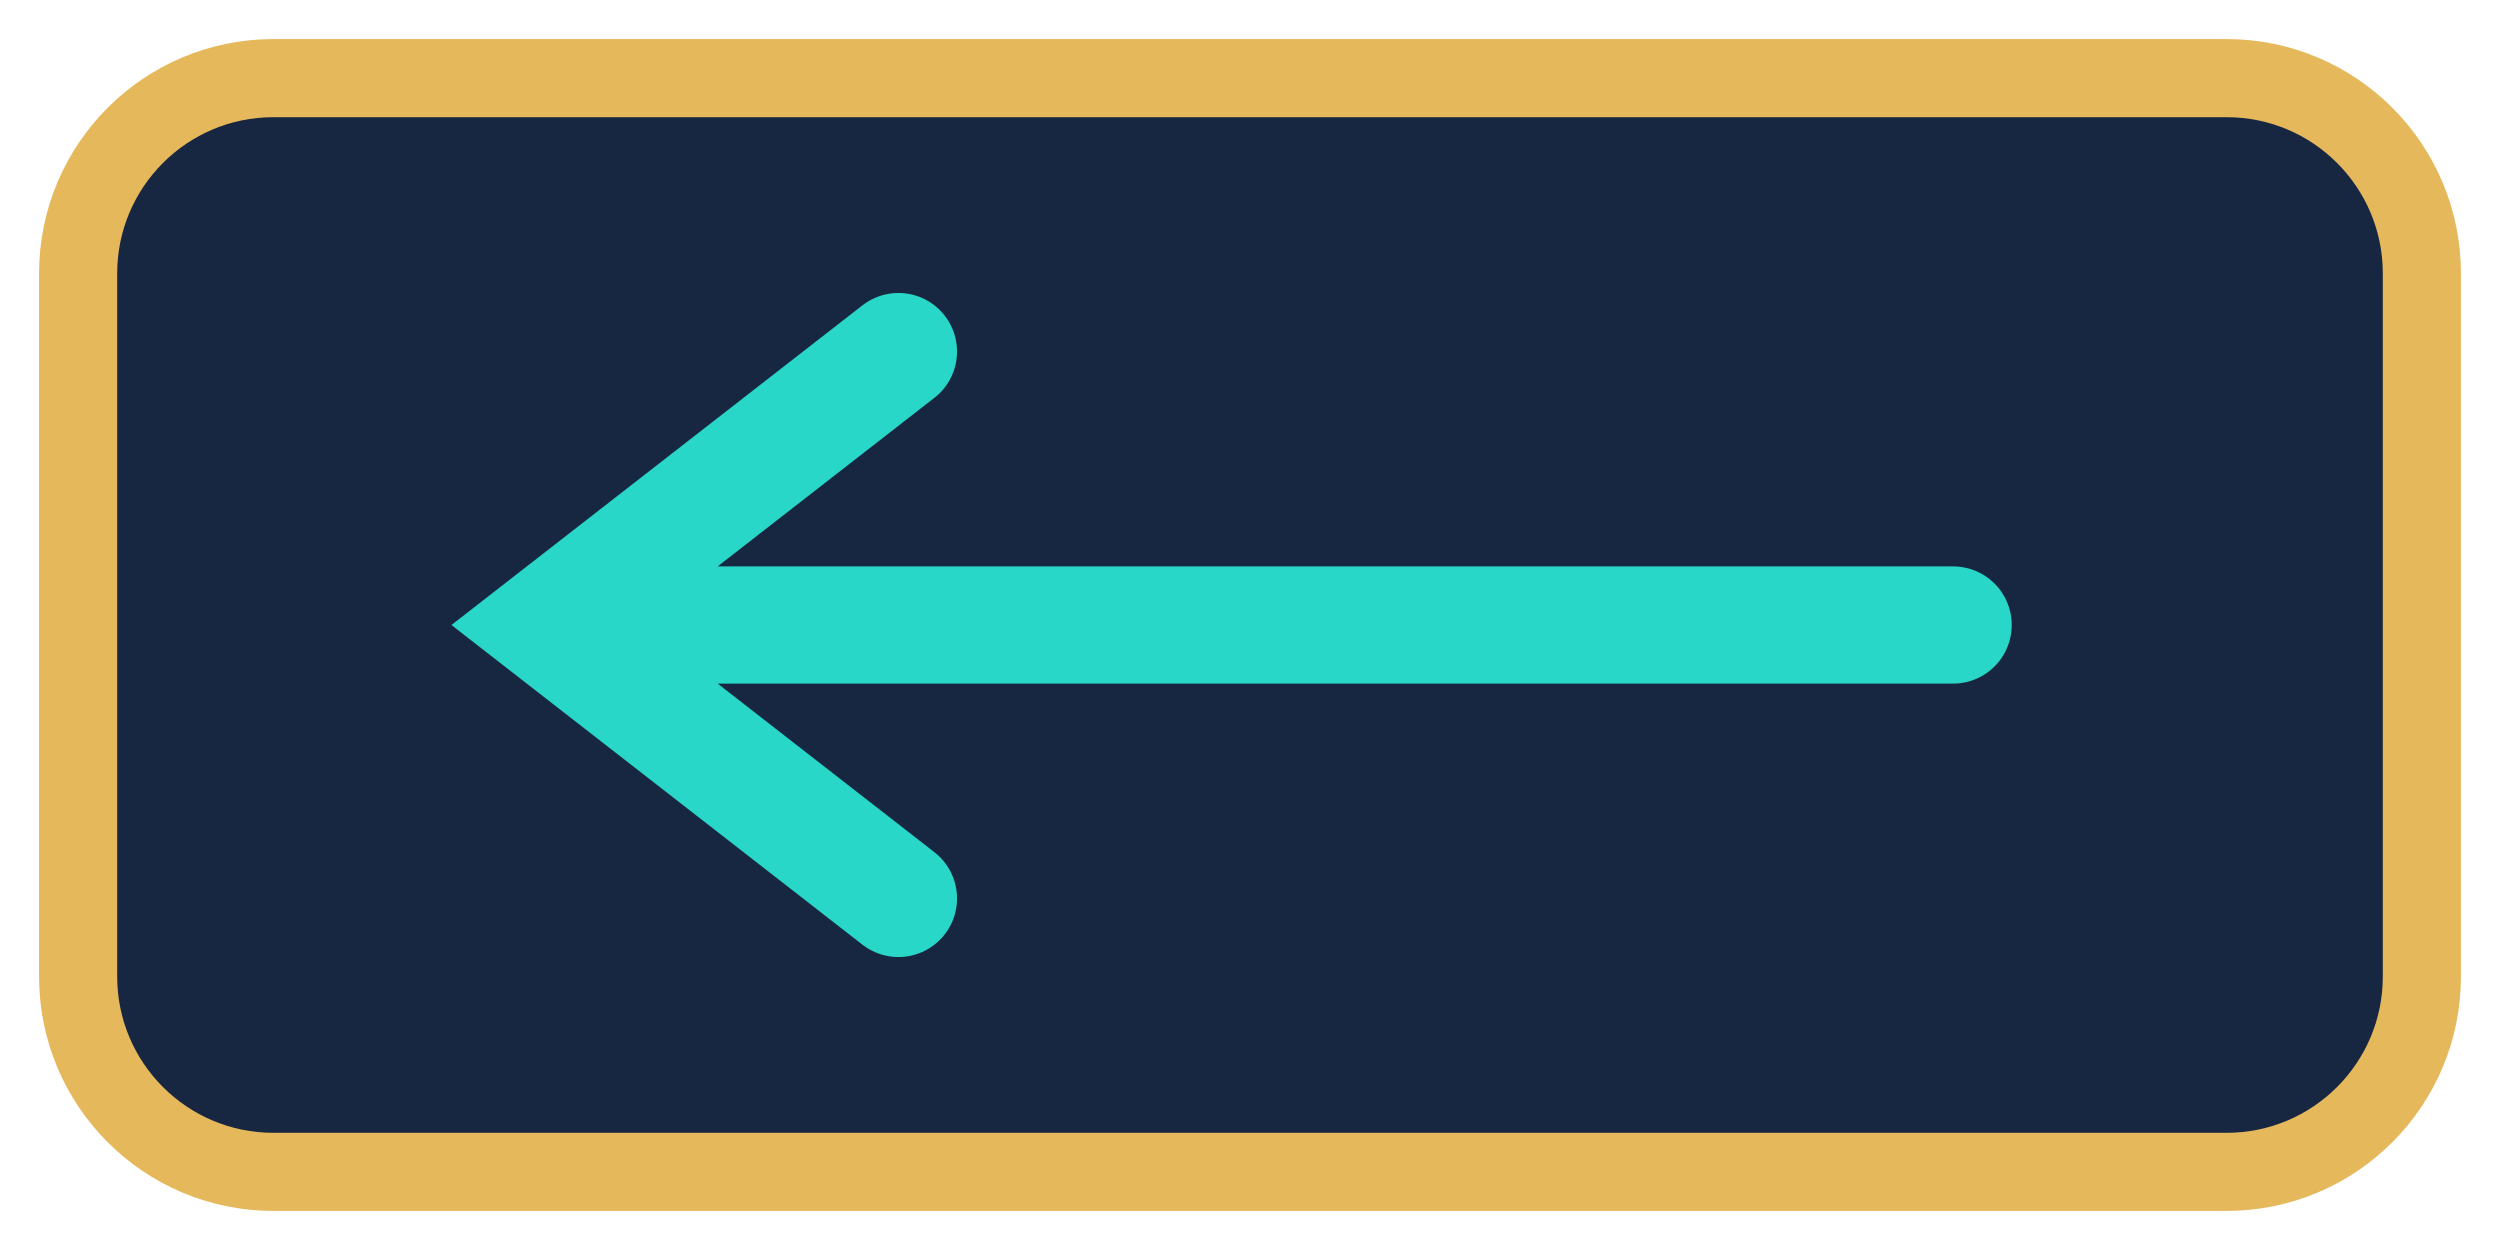
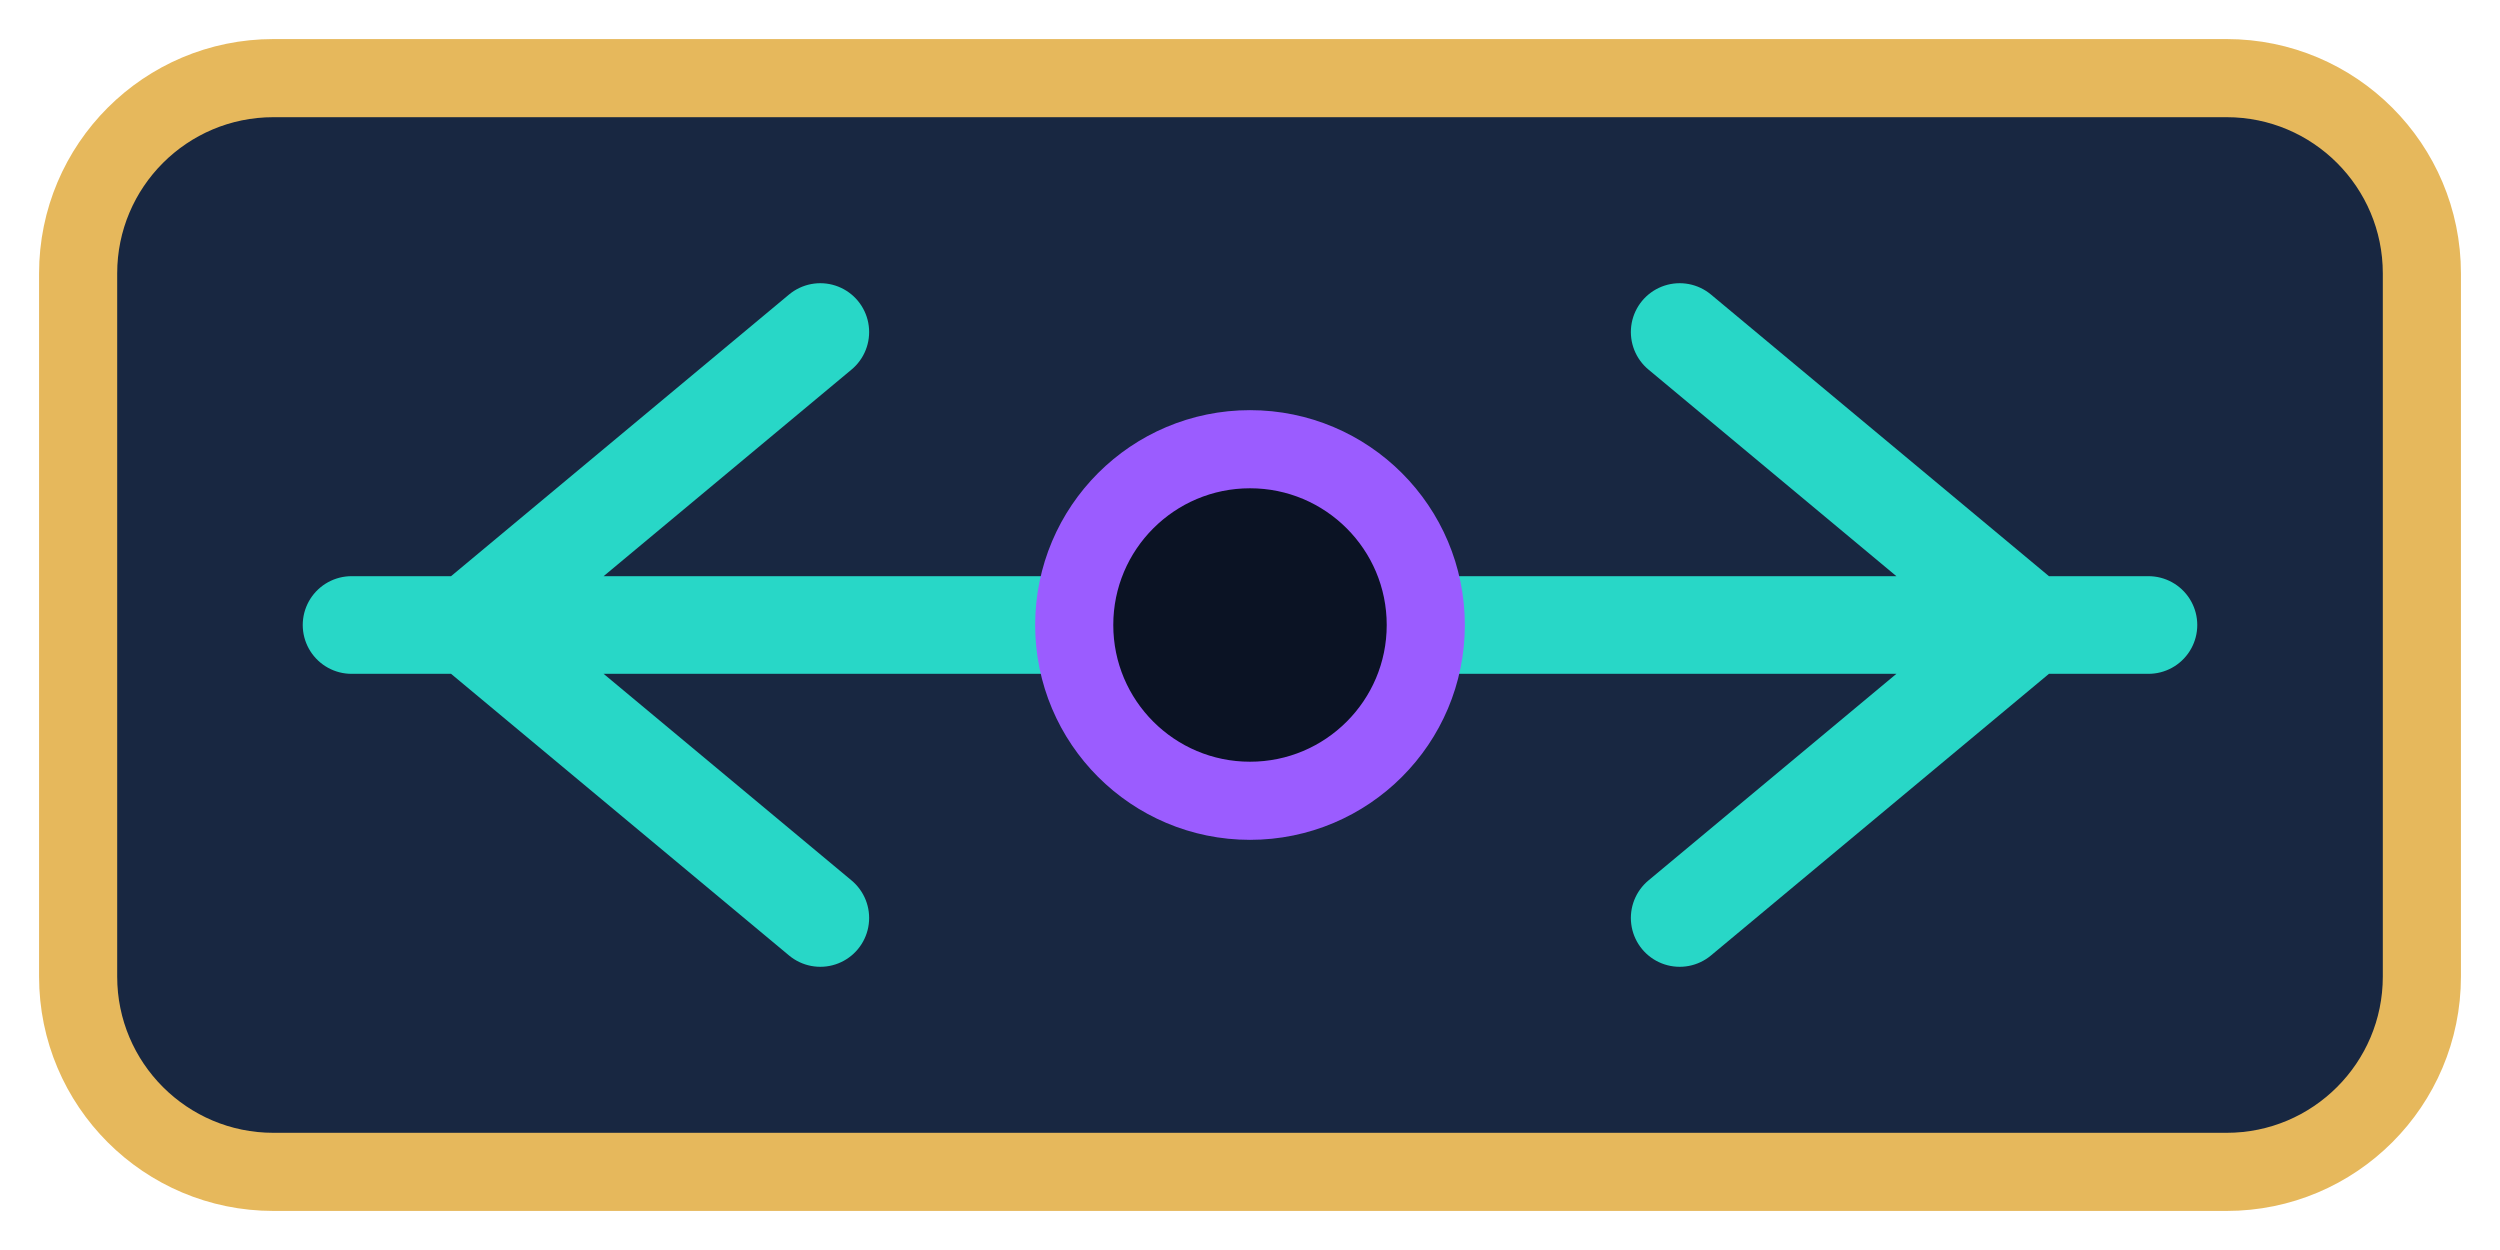
<svg xmlns="http://www.w3.org/2000/svg" width="128" height="64" viewBox="0 0 128 64">
  <rect x="4" y="4" width="120" height="56" rx="10" fill="#182741" stroke="#E6B85C" stroke-width="4" />
-   <path d="M28 32h72M46 18l-18 14 18 14" stroke="#28D7C7" stroke-width="6" fill="none" stroke-linecap="round" />
+   <path d="M18 32h92M42 17L24 32l18 15M86 17l18 15-18 15" stroke="#28D7C7" stroke-width="5" fill="none" stroke-linecap="round" stroke-linejoin="round" />
+   <circle cx="64" cy="32" r="9" fill="#0B1324" stroke="#9B5CFF" stroke-width="4" />
</svg>
